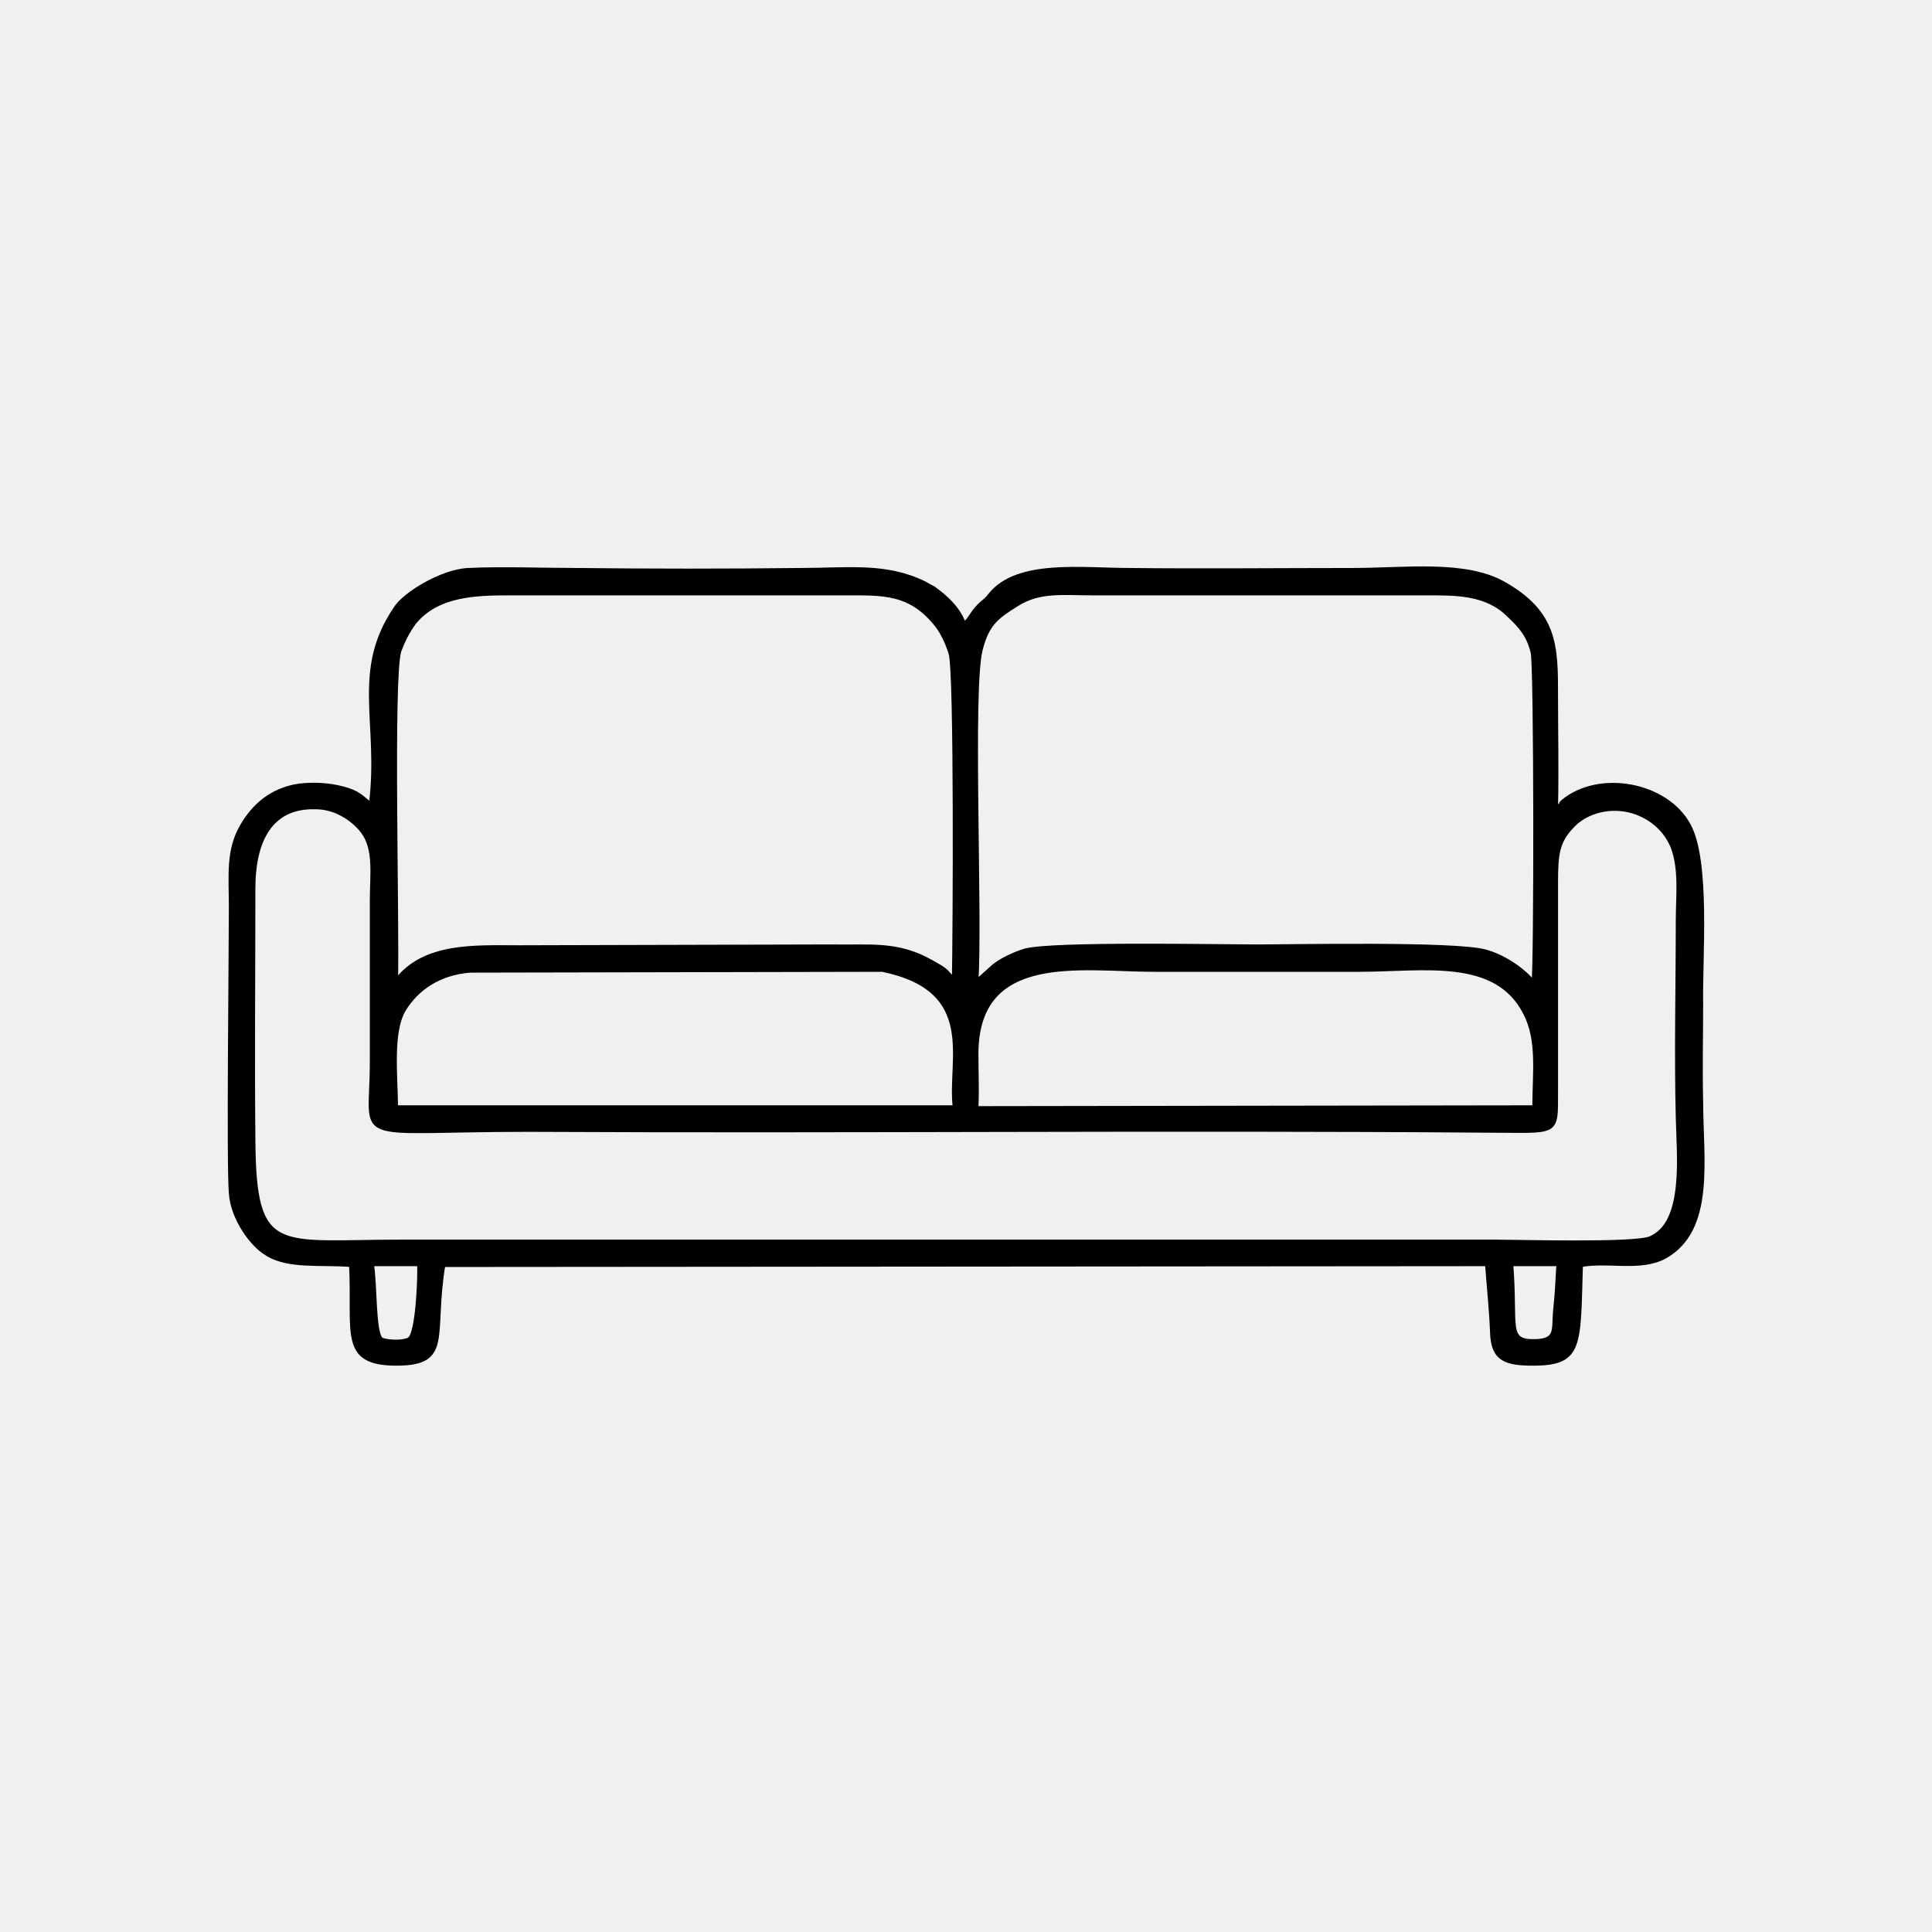
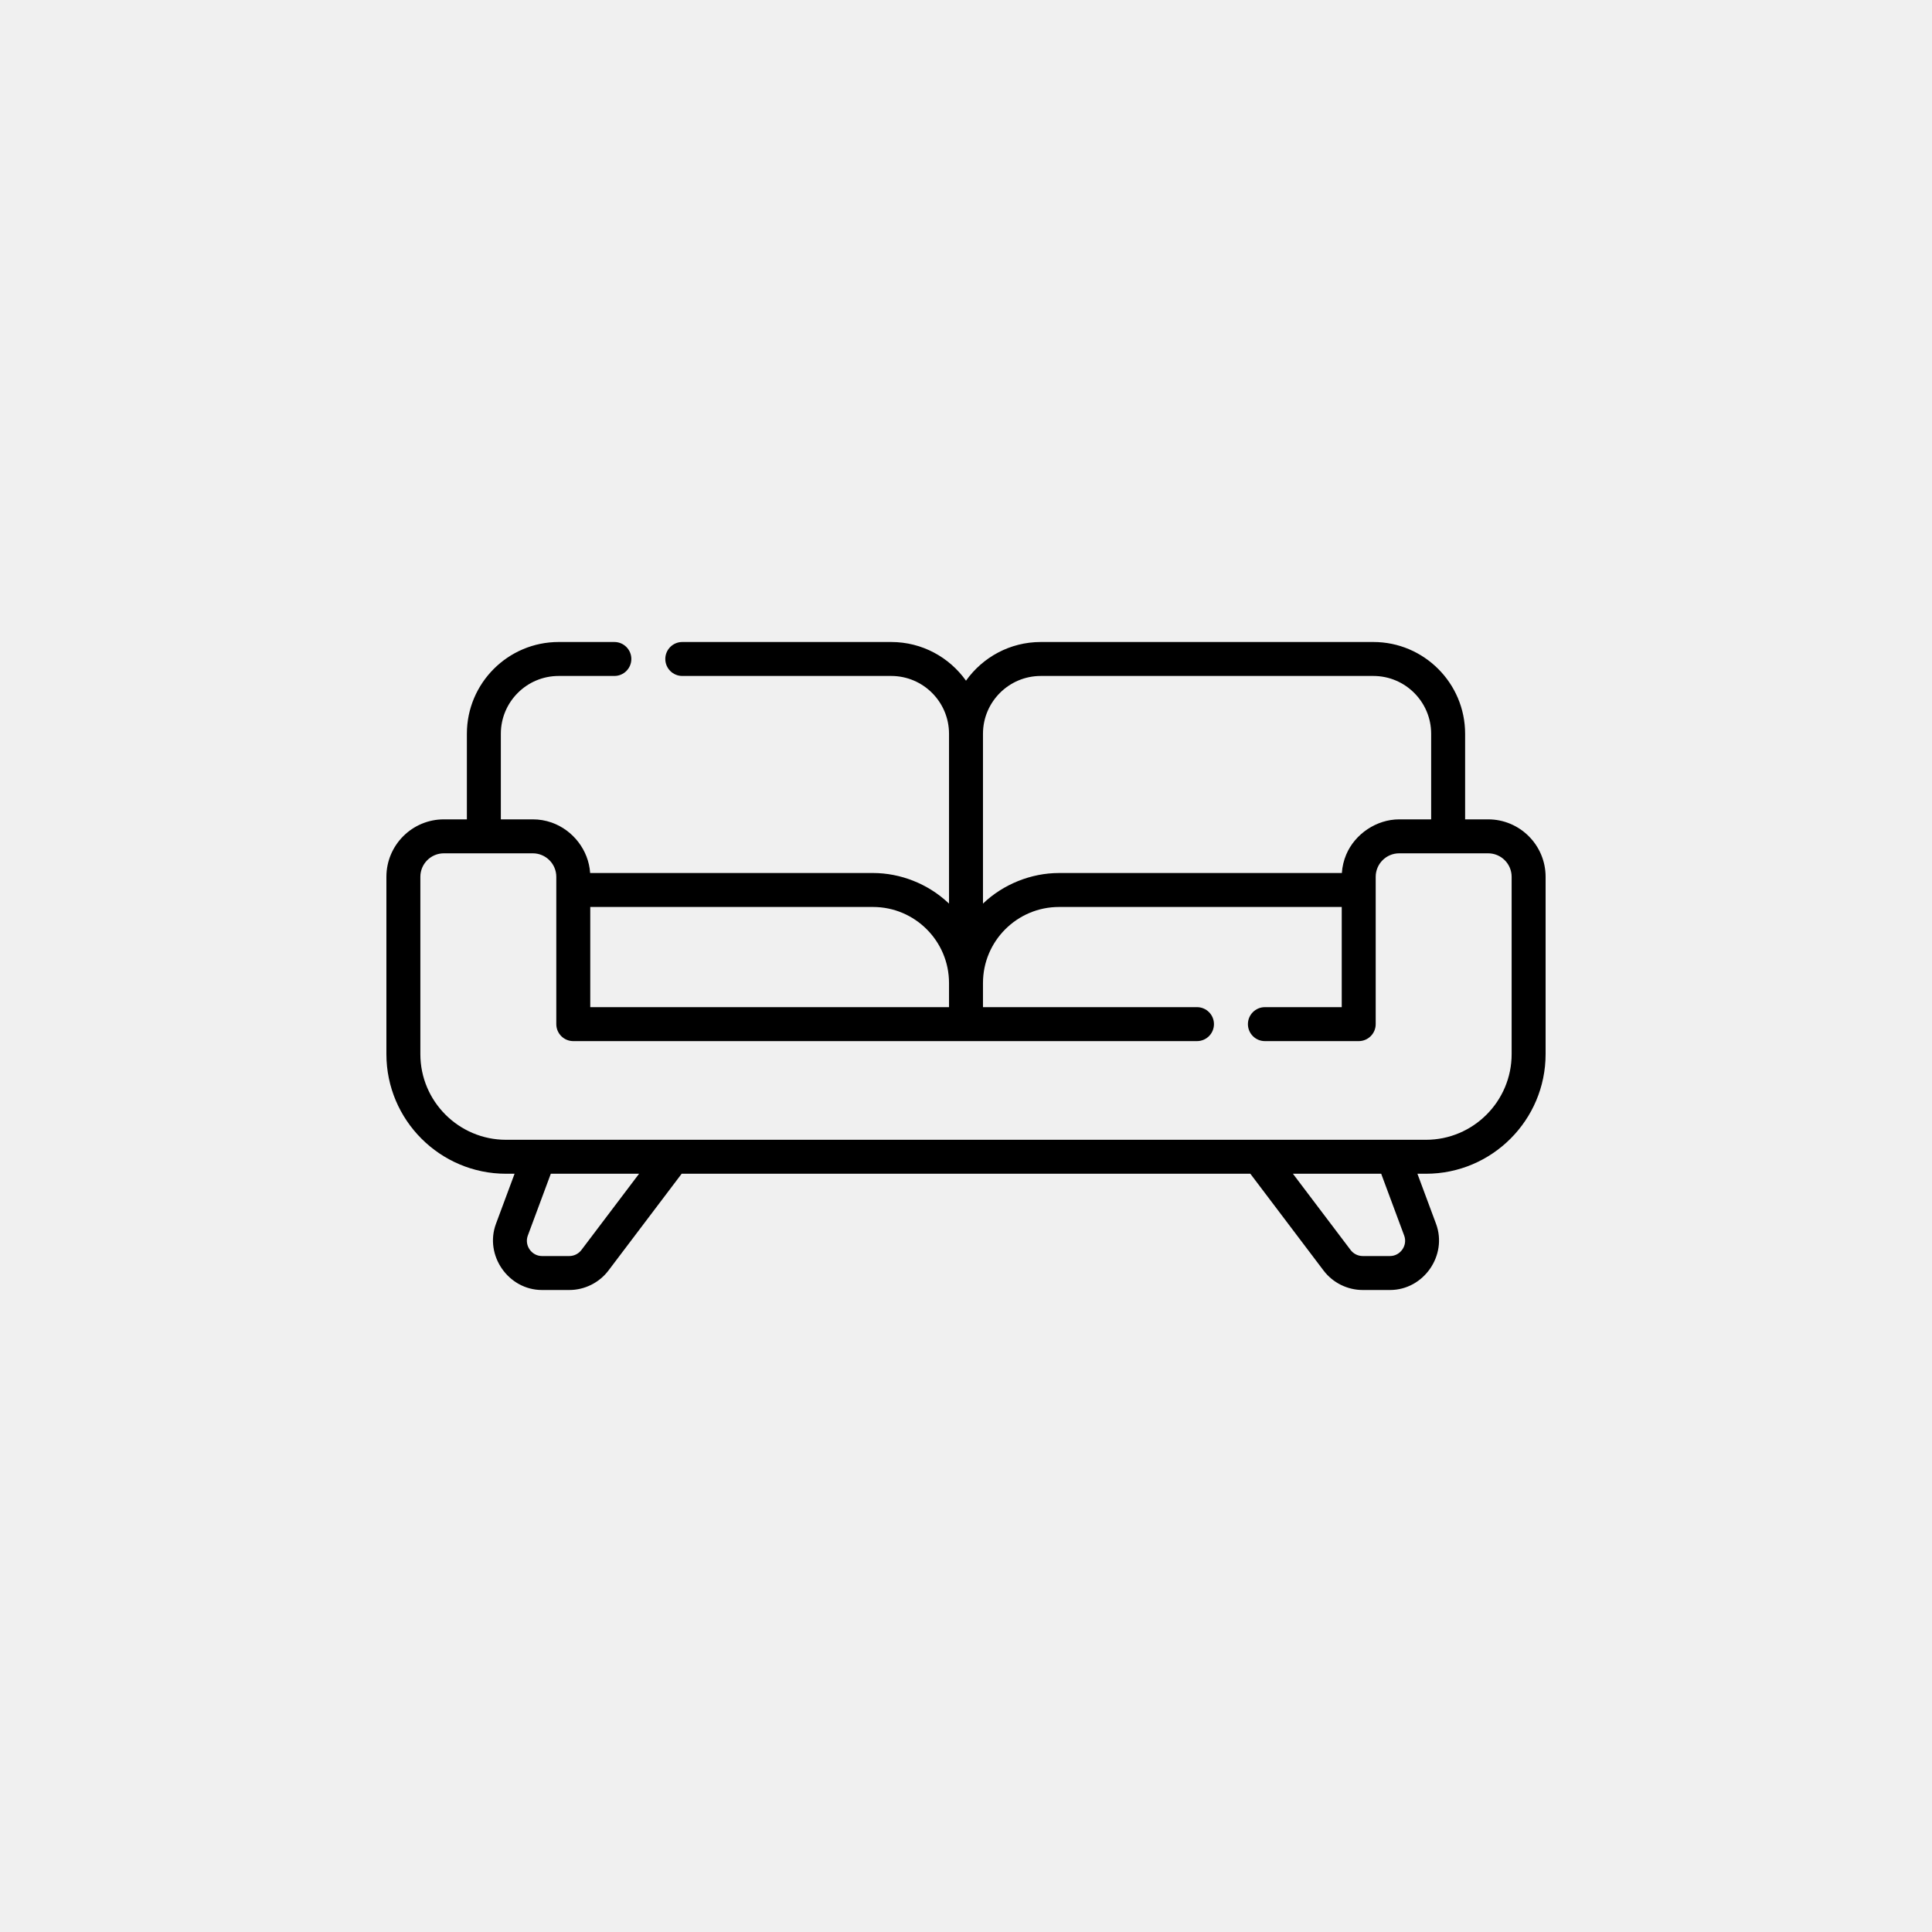
- <svg xmlns="http://www.w3.org/2000/svg" xml:space="preserve" width="76px" height="76px" version="1.1" style="shape-rendering:geometricPrecision; text-rendering:geometricPrecision; image-rendering:optimizeQuality; fill-rule:evenodd; clip-rule:evenodd" viewBox="0 0 23.3 23.26">
-   <defs>
-     <style type="text/css">
-    
-     .str0 {stroke:black;stroke-width:0.04;stroke-miterlimit:22.926}
-     .fil0 {fill:none}
-     .fil1 {fill:#000000}
-      @media (prefers-color-scheme: dark) {
-         .fil1 { fill: #ffffff; }
-     }
-    
-   </style>
-   </defs>
-   <g id="Layer_x0020_1">
-     <rect class="fil0" width="23.3" height="23.26" rx="3.27" ry="3.26" />
-     <path class="fil1 str0" d="M18.23 15.23l0.56 0c-0.01,0.19 -0.02,0.38 -0.04,0.56 -0.02,0.23 0.03,0.35 -0.23,0.36 -0.36,0.01 -0.23,-0.16 -0.29,-0.92zm-13.63 0.9c-0.09,-0.08 -0.07,-0.66 -0.11,-0.9l0.56 0c0.01,0.07 -0.01,0.84 -0.12,0.9 -0.08,0.04 -0.26,0.03 -0.33,0zm-1.54 -5.44c0,-0.48 0.15,-0.99 0.75,-0.97 0.26,0 0.47,0.17 0.56,0.29 0.16,0.21 0.11,0.52 0.11,0.83l0 1.95c0,1.02 -0.3,0.82 1.9,0.82 3.83,0.02 7.7,-0.02 11.52,0.01 0.9,0 0.87,0.07 0.87,-0.48l0 -2.52c0,-0.35 0.02,-0.5 0.21,-0.69 0.16,-0.16 0.44,-0.24 0.71,-0.16 0.23,0.07 0.4,0.23 0.48,0.43 0.1,0.27 0.06,0.59 0.06,0.89 0,0.78 -0.02,1.58 0,2.37 0.01,0.46 0.1,1.27 -0.33,1.45 -0.2,0.08 -1.58,0.04 -1.87,0.04l-13.2 0c-1.49,0 -1.76,0.19 -1.77,-1.22 -0.01,-1.01 0,-2.02 0,-3.04zm8.72 2.65c0.01,-0.22 0,-0.43 0,-0.65 0,-1.25 1.27,-1.01 2.13,-1.01l2.49 0c0.76,0 1.64,-0.17 1.99,0.52 0.17,0.33 0.11,0.72 0.11,1.13l-6.72 0.01zm-7 -0.01c0,-0.34 -0.07,-0.91 0.1,-1.18 0.15,-0.24 0.41,-0.43 0.79,-0.46l4.97 -0.01c1.17,0.24 0.8,1.08 0.87,1.65l-6.73 0zm7 -1.52c0.05,-0.79 -0.07,-3.51 0.05,-3.99 0.08,-0.32 0.2,-0.4 0.44,-0.55 0.27,-0.17 0.55,-0.13 0.9,-0.13l4.02 0c0.35,0 0.73,-0.01 1,0.26 0.14,0.13 0.24,0.24 0.29,0.45 0.04,0.18 0.04,3.81 0.01,3.97 -0.11,-0.14 -0.35,-0.31 -0.58,-0.37 -0.37,-0.1 -2.3,-0.06 -2.77,-0.06 -0.43,0 -2.45,-0.04 -2.78,0.05 -0.13,0.04 -0.28,0.11 -0.38,0.19l-0.2 0.18zm-7 -0.01c0.02,-0.63 -0.06,-3.65 0.04,-3.97 0.05,-0.13 0.1,-0.23 0.18,-0.34 0.28,-0.34 0.74,-0.35 1.16,-0.35l4.02 0c0.47,0 0.8,-0.02 1.12,0.39 0.06,0.08 0.12,0.2 0.16,0.33 0.07,0.23 0.05,3.47 0.04,3.93 -0.1,-0.12 -0.1,-0.12 -0.26,-0.21 -0.42,-0.24 -0.75,-0.18 -1.23,-0.19l-3.75 0.01c-0.52,0 -1.14,-0.04 -1.48,0.4zm-0.31 -2.13c-0.09,-0.05 -0.11,-0.13 -0.35,-0.19 -0.16,-0.04 -0.34,-0.05 -0.51,-0.03 -0.35,0.05 -0.56,0.26 -0.69,0.48 -0.18,0.3 -0.14,0.61 -0.14,0.99 0,0.58 -0.03,3.1 0,3.45 0.02,0.31 0.26,0.63 0.43,0.73 0.26,0.17 0.66,0.11 1.02,0.14 0.04,0.81 -0.13,1.19 0.55,1.19 0.67,0 0.43,-0.34 0.57,-1.19l12.58 -0.01c0.02,0.27 0.05,0.55 0.06,0.82 0.01,0.33 0.17,0.38 0.5,0.38 0.59,0 0.55,-0.22 0.58,-1.19 0.34,-0.06 0.71,0.06 1.01,-0.1 0.59,-0.33 0.44,-1.18 0.44,-1.88 -0.01,-0.39 0,-0.77 0,-1.16 -0.01,-0.58 0.09,-1.73 -0.15,-2.17 -0.27,-0.5 -1.08,-0.65 -1.52,-0.29 -0.06,0.05 0.01,0.03 -0.08,0.07 0.01,-0.45 0,-0.89 0,-1.33 0,-0.61 0,-1.01 -0.64,-1.37 -0.47,-0.26 -1.19,-0.16 -1.83,-0.16 -0.89,0 -1.78,0.01 -2.67,0 -0.58,0 -1.36,-0.11 -1.69,0.3 -0.06,0.08 -0.09,0.08 -0.16,0.16 -0.05,0.05 -0.09,0.14 -0.15,0.19 -0.08,-0.2 -0.22,-0.32 -0.37,-0.43 -0.04,-0.02 -0.06,-0.03 -0.11,-0.06 -0.47,-0.23 -0.92,-0.16 -1.51,-0.16 -0.88,0.01 -1.79,0.01 -2.67,0 -0.42,0 -0.91,-0.02 -1.33,0 -0.33,0.02 -0.77,0.3 -0.87,0.46 -0.52,0.76 -0.18,1.38 -0.3,2.36z" />
+ <svg xmlns="http://www.w3.org/2000/svg" version="1.1" width="512" height="512" x="0" y="0" viewBox="0 0 512 512" style="enable-background:new 0 0 512 512" xml:space="preserve" class="">
+   <style>
+         path { fill: #000;} /* Default (light mode) */
+         @media (prefers-color-scheme: dark) {
+         path { fill: #fff;} /* Dark mode */
+         }
+     </style>
+   <g transform="matrix(0.6,0,0,0.6,102.4,102.4)">
+     <path d="M486.625 191.23h-10.172v-37.805c0-22.349-18.182-40.531-40.531-40.531H289.031c-13.617 0-25.678 6.757-33.031 17.086-7.353-10.33-19.414-17.086-33.031-17.086h-92.282a7.5 7.5 0 0 0 0 15h92.282c14.078 0 25.531 11.453 25.531 25.531v75.01c-.157-.151-.323-.292-.482-.441-8.89-8.289-20.939-13.067-33.101-13.067H89.989c-.661-10.07-7.526-18.927-16.999-22.285a24.925 24.925 0 0 0-8.322-1.412H50.547v-37.805c0-14.078 11.453-25.531 25.531-25.531h24.609a7.5 7.5 0 0 0 0-15H76.078c-22.349 0-40.531 18.182-40.531 40.531v37.805H25.375C11.383 191.23 0 202.615 0 216.605v78.311c0 29.138 23.706 52.844 52.844 52.844h3.769l-8.218 22.105c-5.181 13.934 5.483 29.241 20.325 29.241h12.066c6.754 0 13.219-3.216 17.294-8.603l32.331-42.743h251.18l32.331 42.744c4.075 5.386 10.54 8.602 17.293 8.602h12.065c14.86 0 25.505-15.31 20.325-29.241l-8.219-22.105h3.77c29.138 0 52.844-23.706 52.844-52.844v-78.311c0-13.99-11.383-25.375-25.375-25.375zM263.5 153.427c0-14.079 11.453-25.532 25.531-25.532h146.891c14.078 0 25.531 11.453 25.531 25.531v37.805h-14.122c-9.972 0-19.538 6.4-23.406 15.582a25.214 25.214 0 0 0-1.914 8.116H297.083c-12.35 0-24.659 4.969-33.583 13.508v-75.01zM90.044 229.928h124.873c18.518.001 33.583 15.066 33.583 33.584v10.665H90.044v-44.249zm-3.927 151.526a6.72 6.72 0 0 1-5.332 2.652H68.719c-4.592 0-7.865-4.711-6.265-9.013l10.162-27.333h38.986l-25.485 33.694zm357.163 2.651h-12.065a6.72 6.72 0 0 1-5.331-2.651l-25.486-33.694h38.986l10.162 27.332c1.603 4.312-1.693 9.013-6.266 9.013zm15.876-51.345H52.844C31.977 332.761 15 315.783 15 294.916v-78.311c0-5.721 4.654-10.375 10.375-10.375h39.293c5.721 0 10.375 4.654 10.375 10.375v65.071a7.5 7.5 0 0 0 7.5 7.5H358.02a7.5 7.5 0 0 0 0-15H263.5v-10.665c0-18.518 15.065-33.583 33.583-33.583h124.873v44.249H388.02a7.5 7.5 0 0 0 0 15h41.436a7.5 7.5 0 0 0 7.5-7.5v-65.071c0-5.721 4.654-10.375 10.375-10.375h39.293c5.721 0 10.375 4.654 10.375 10.375v78.31H497c0 20.867-16.977 37.844-37.844 37.844z" opacity="1" />
  </g>
</svg>
